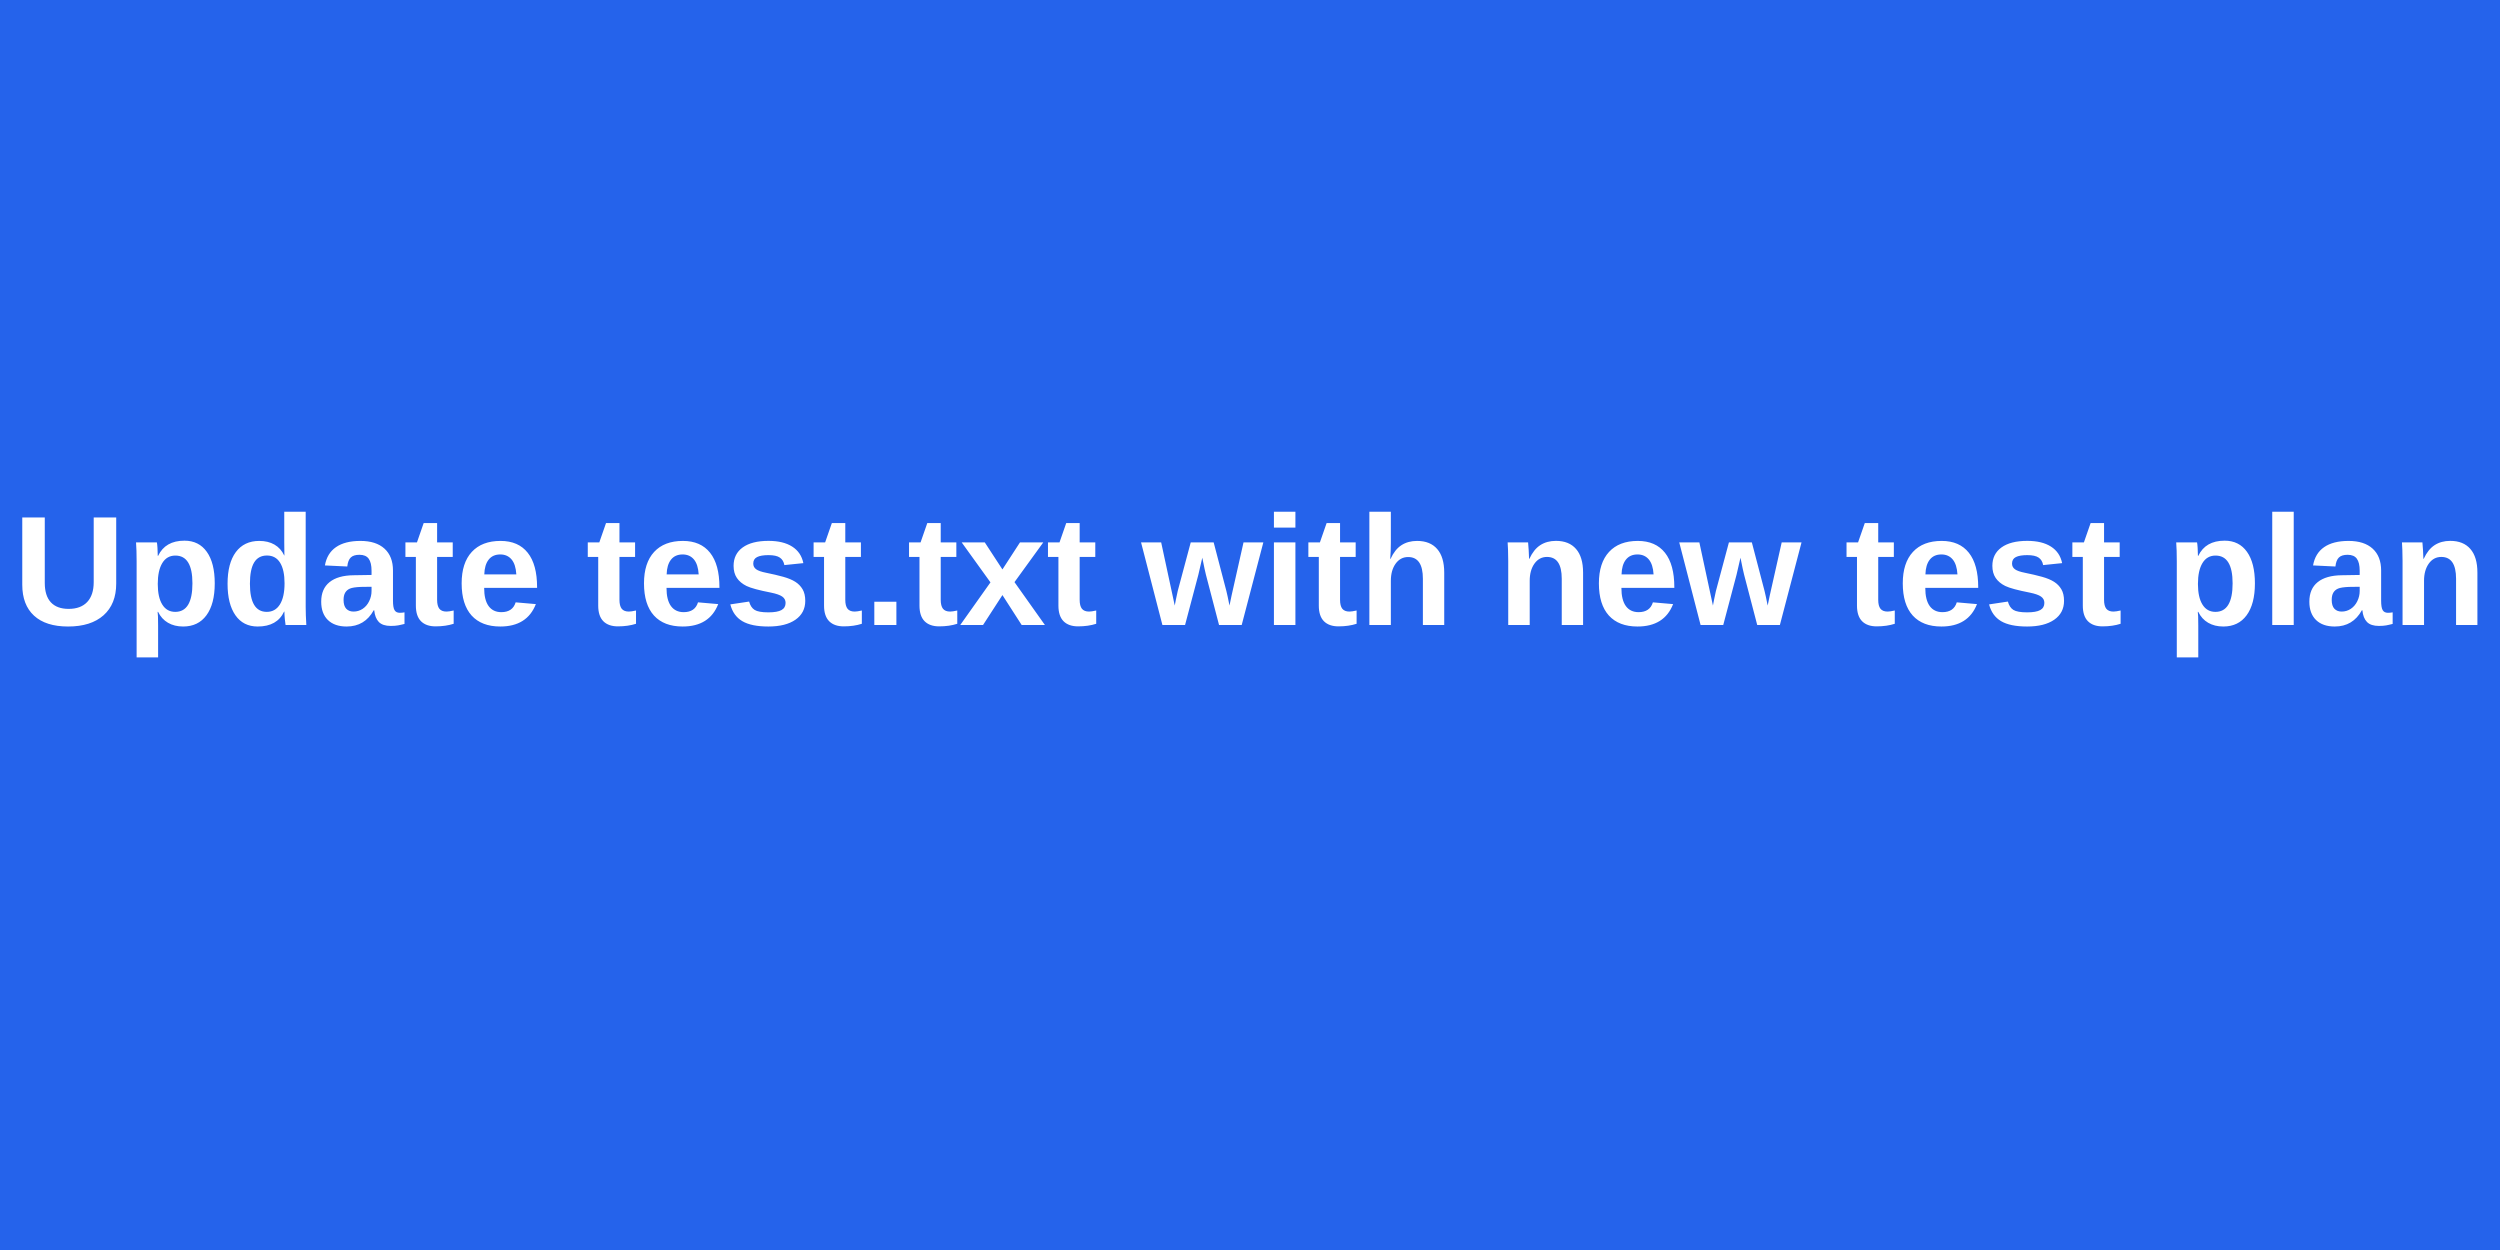
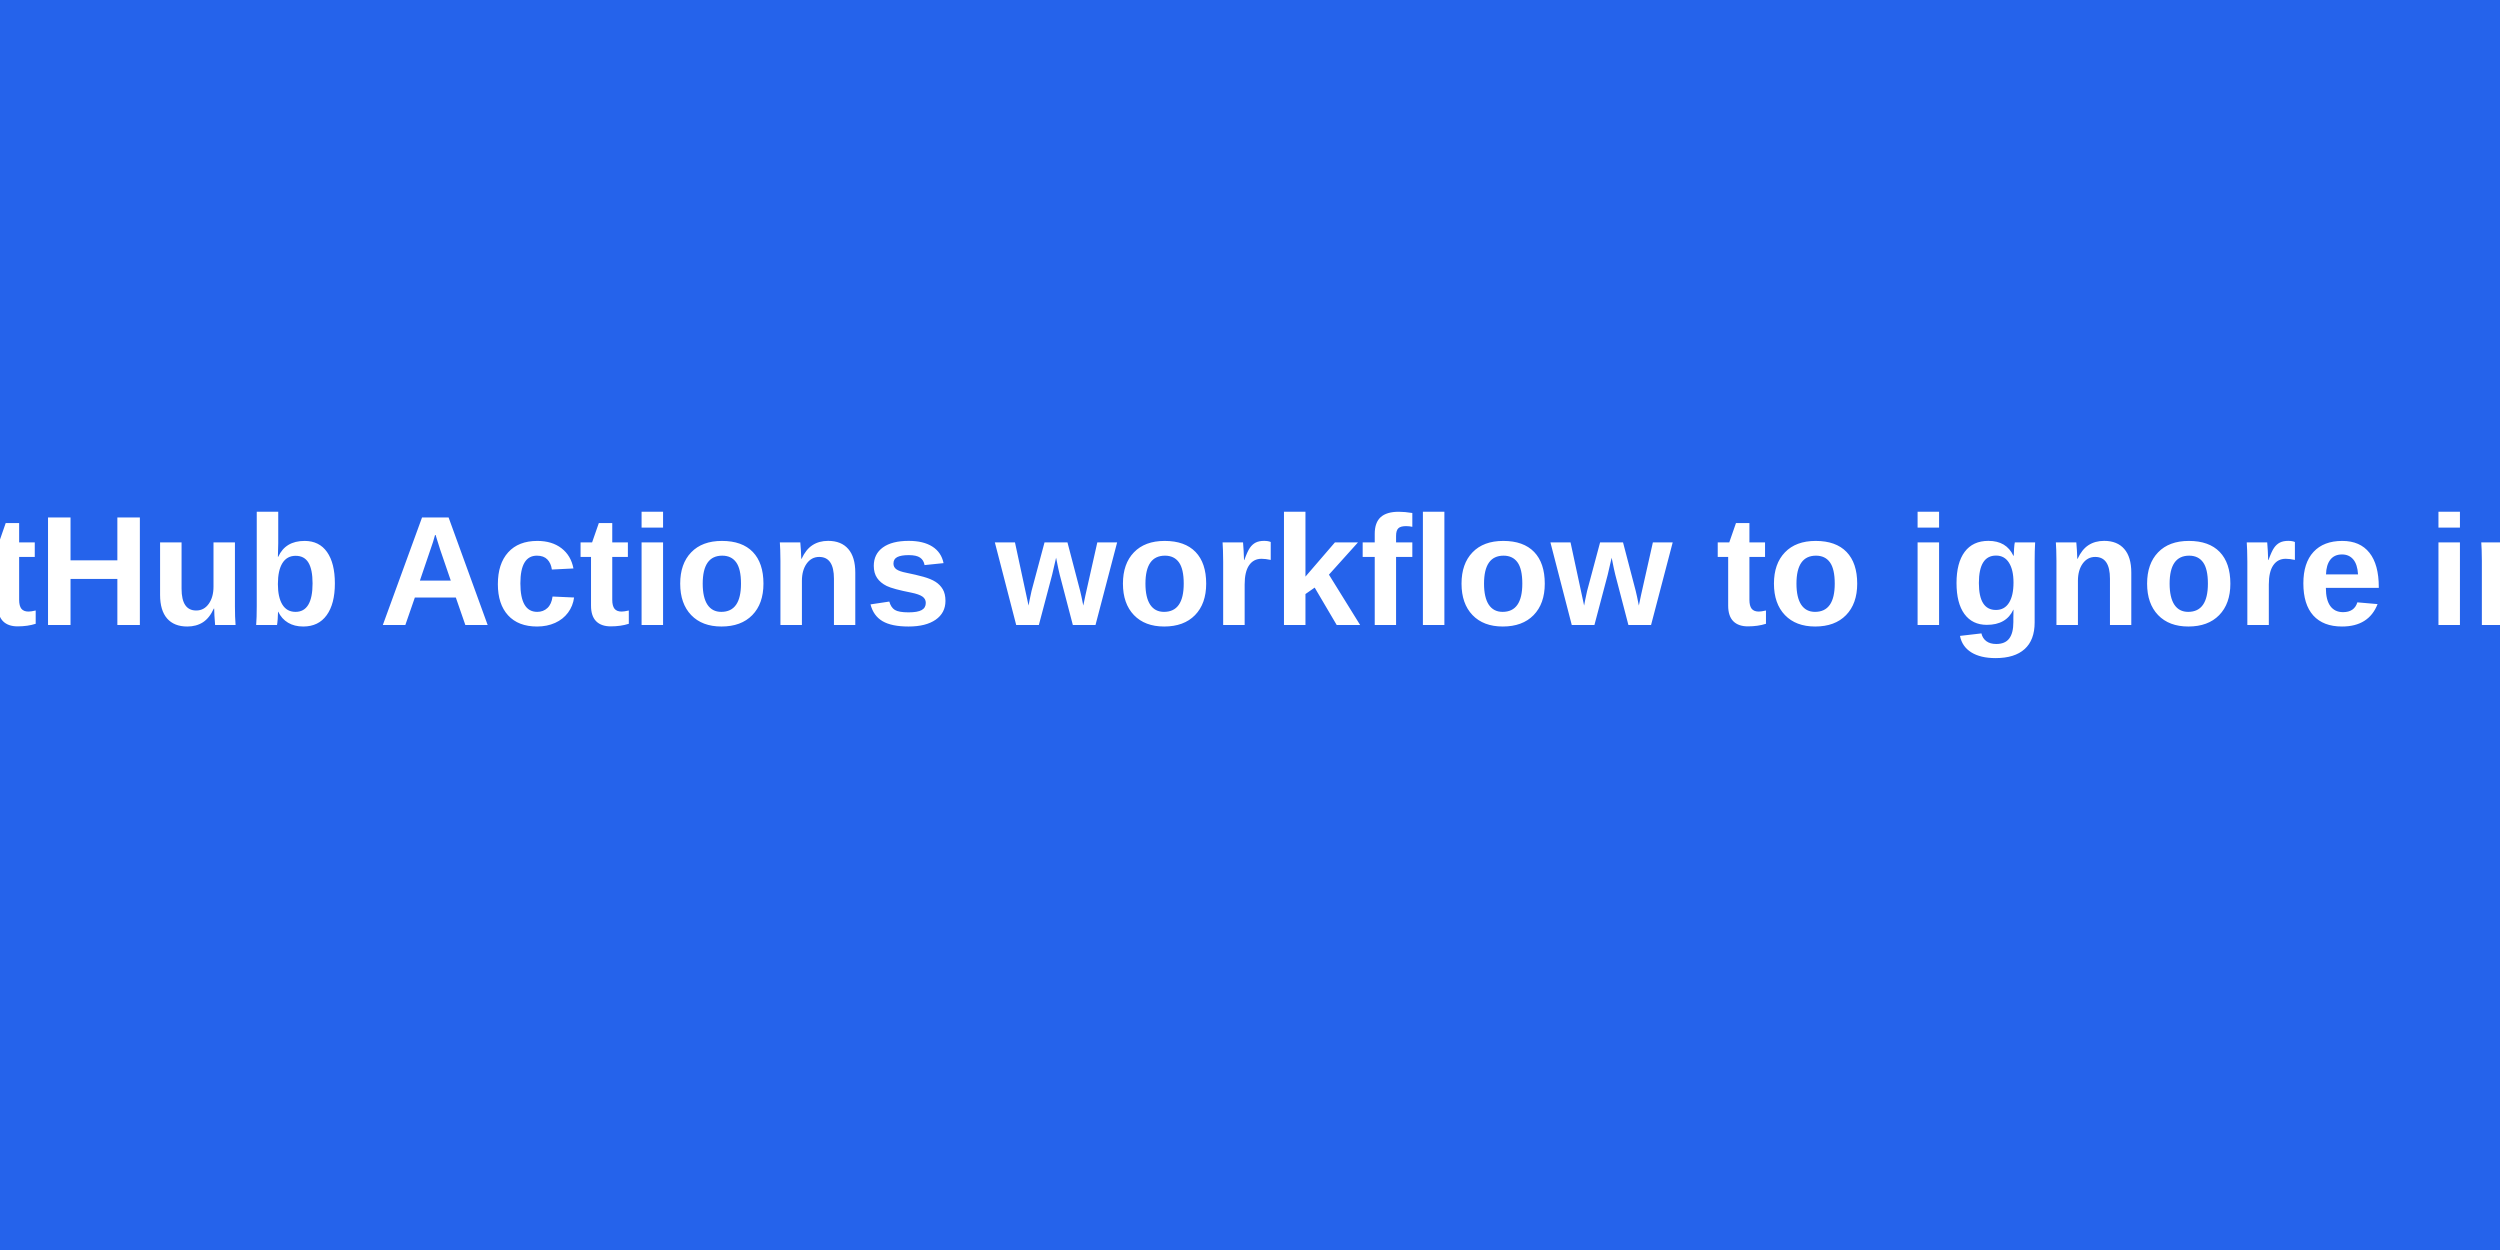
<svg xmlns="http://www.w3.org/2000/svg" width="800" height="400">
  <rect width="800" height="400" fill="#2563eb" />
-   <text x="400" y="200" font-family="Arial" font-size="50" fill="white" text-anchor="middle" font-weight="bold">Update test.txt with new test plan</text>
+   <text x="400" y="200" font-family="Arial" font-size="50" fill="white" text-anchor="middle" font-weight="bold">Update GitHub Actions workflow to ignore image path</text>
</svg>
